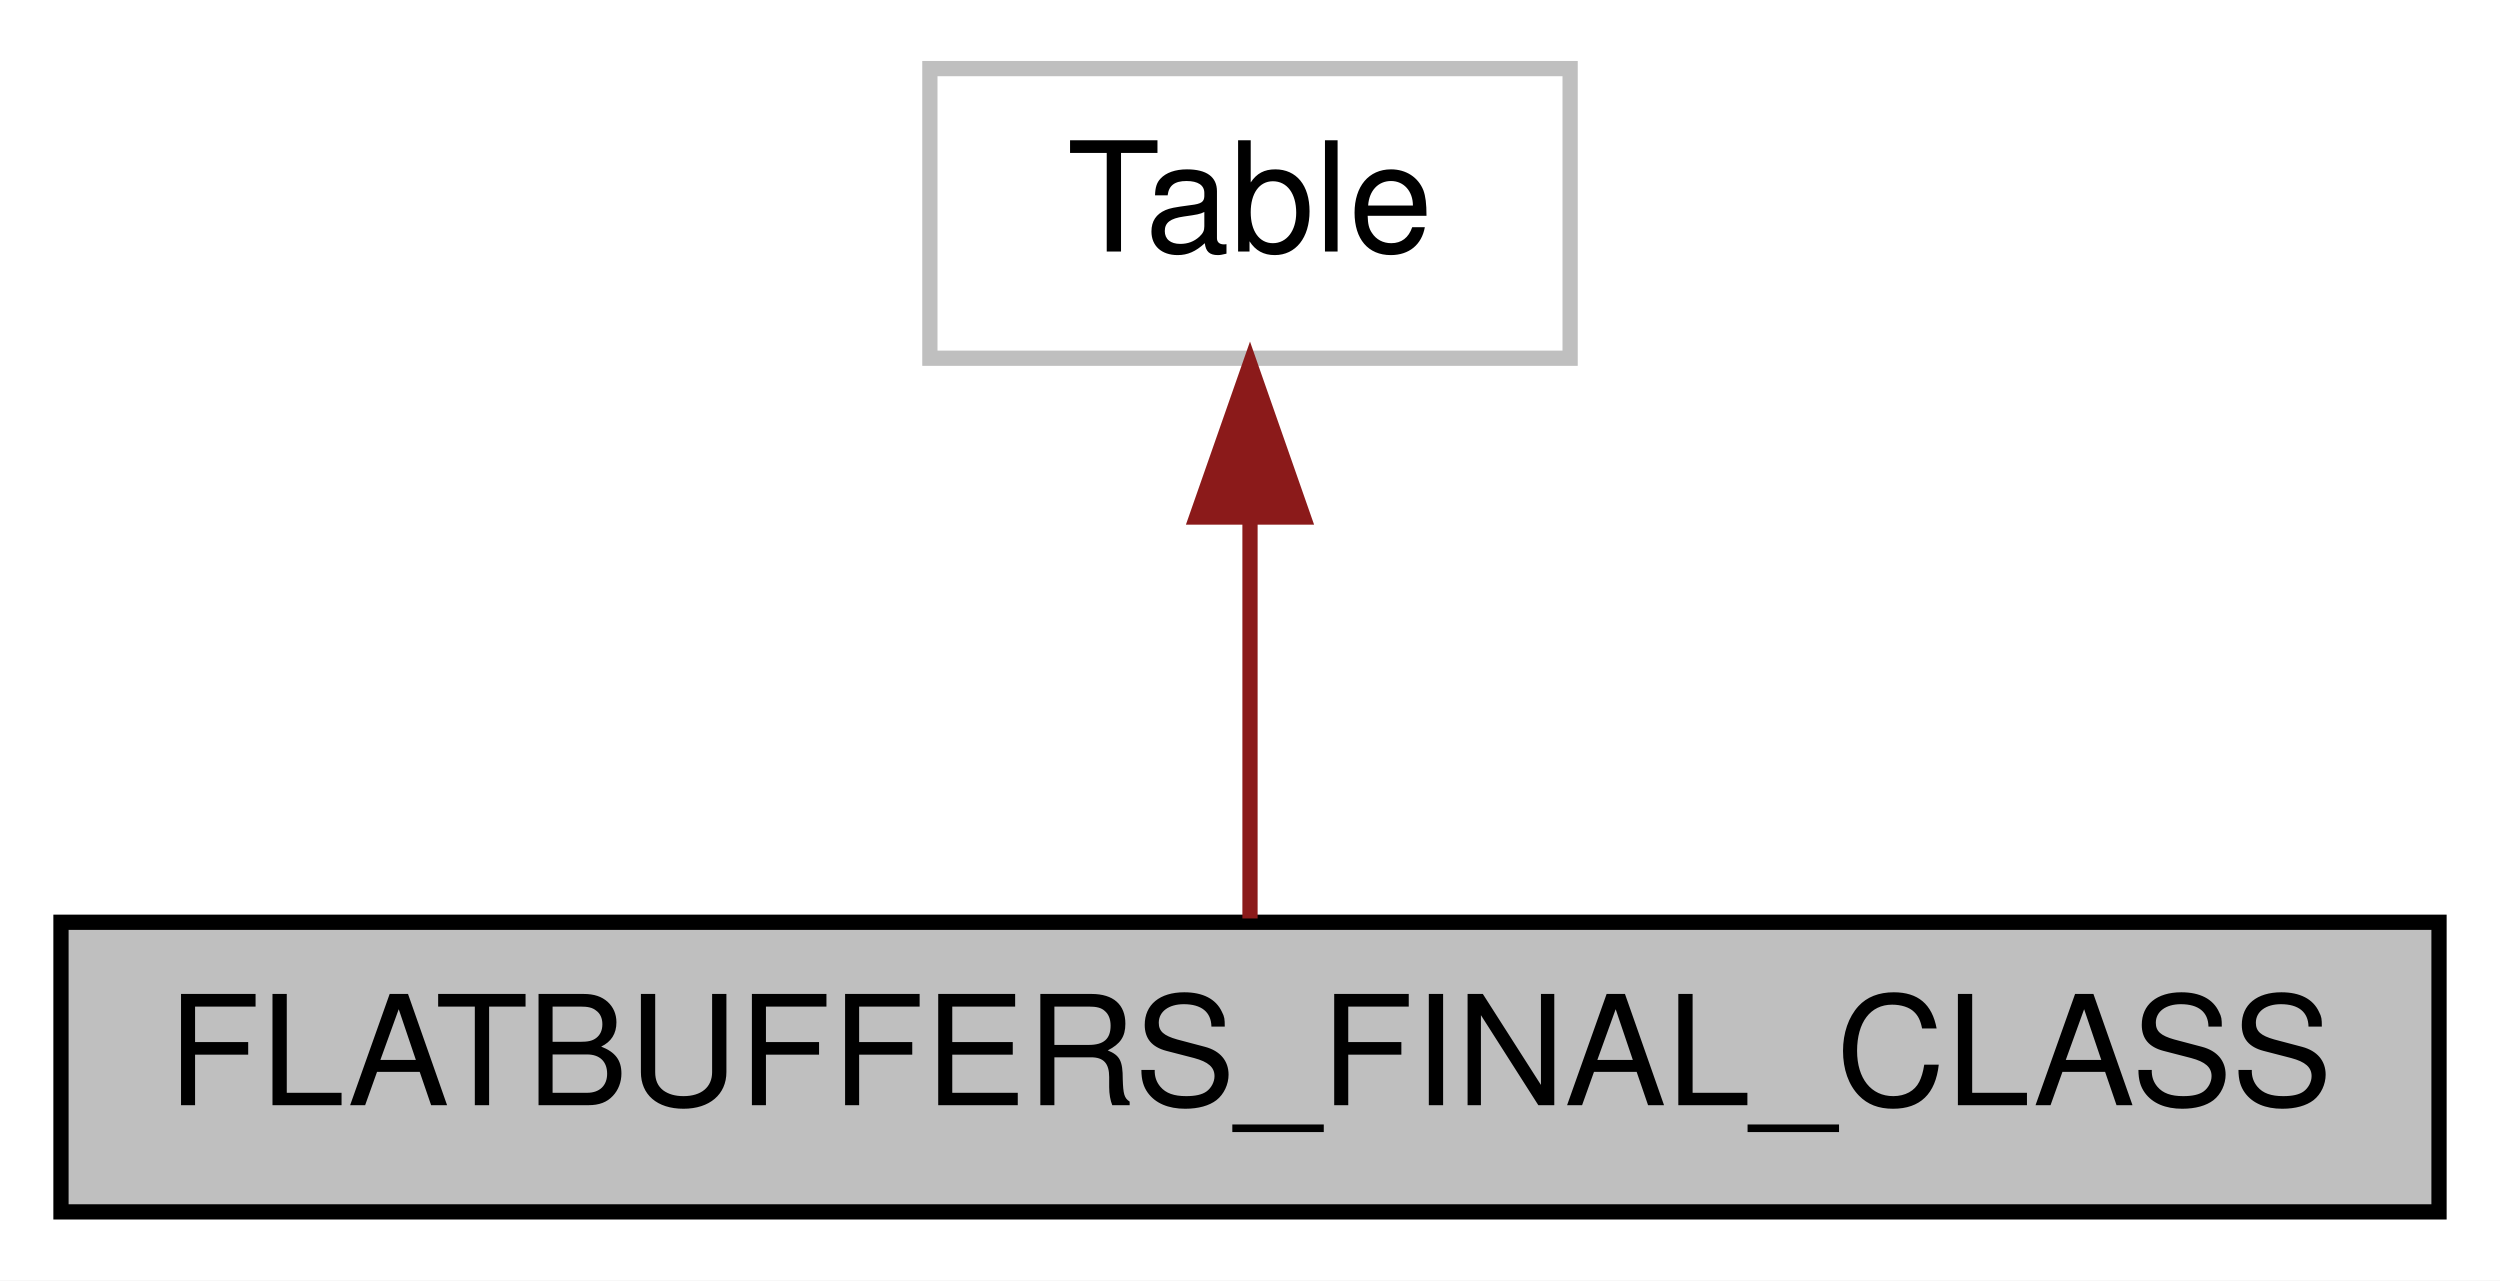
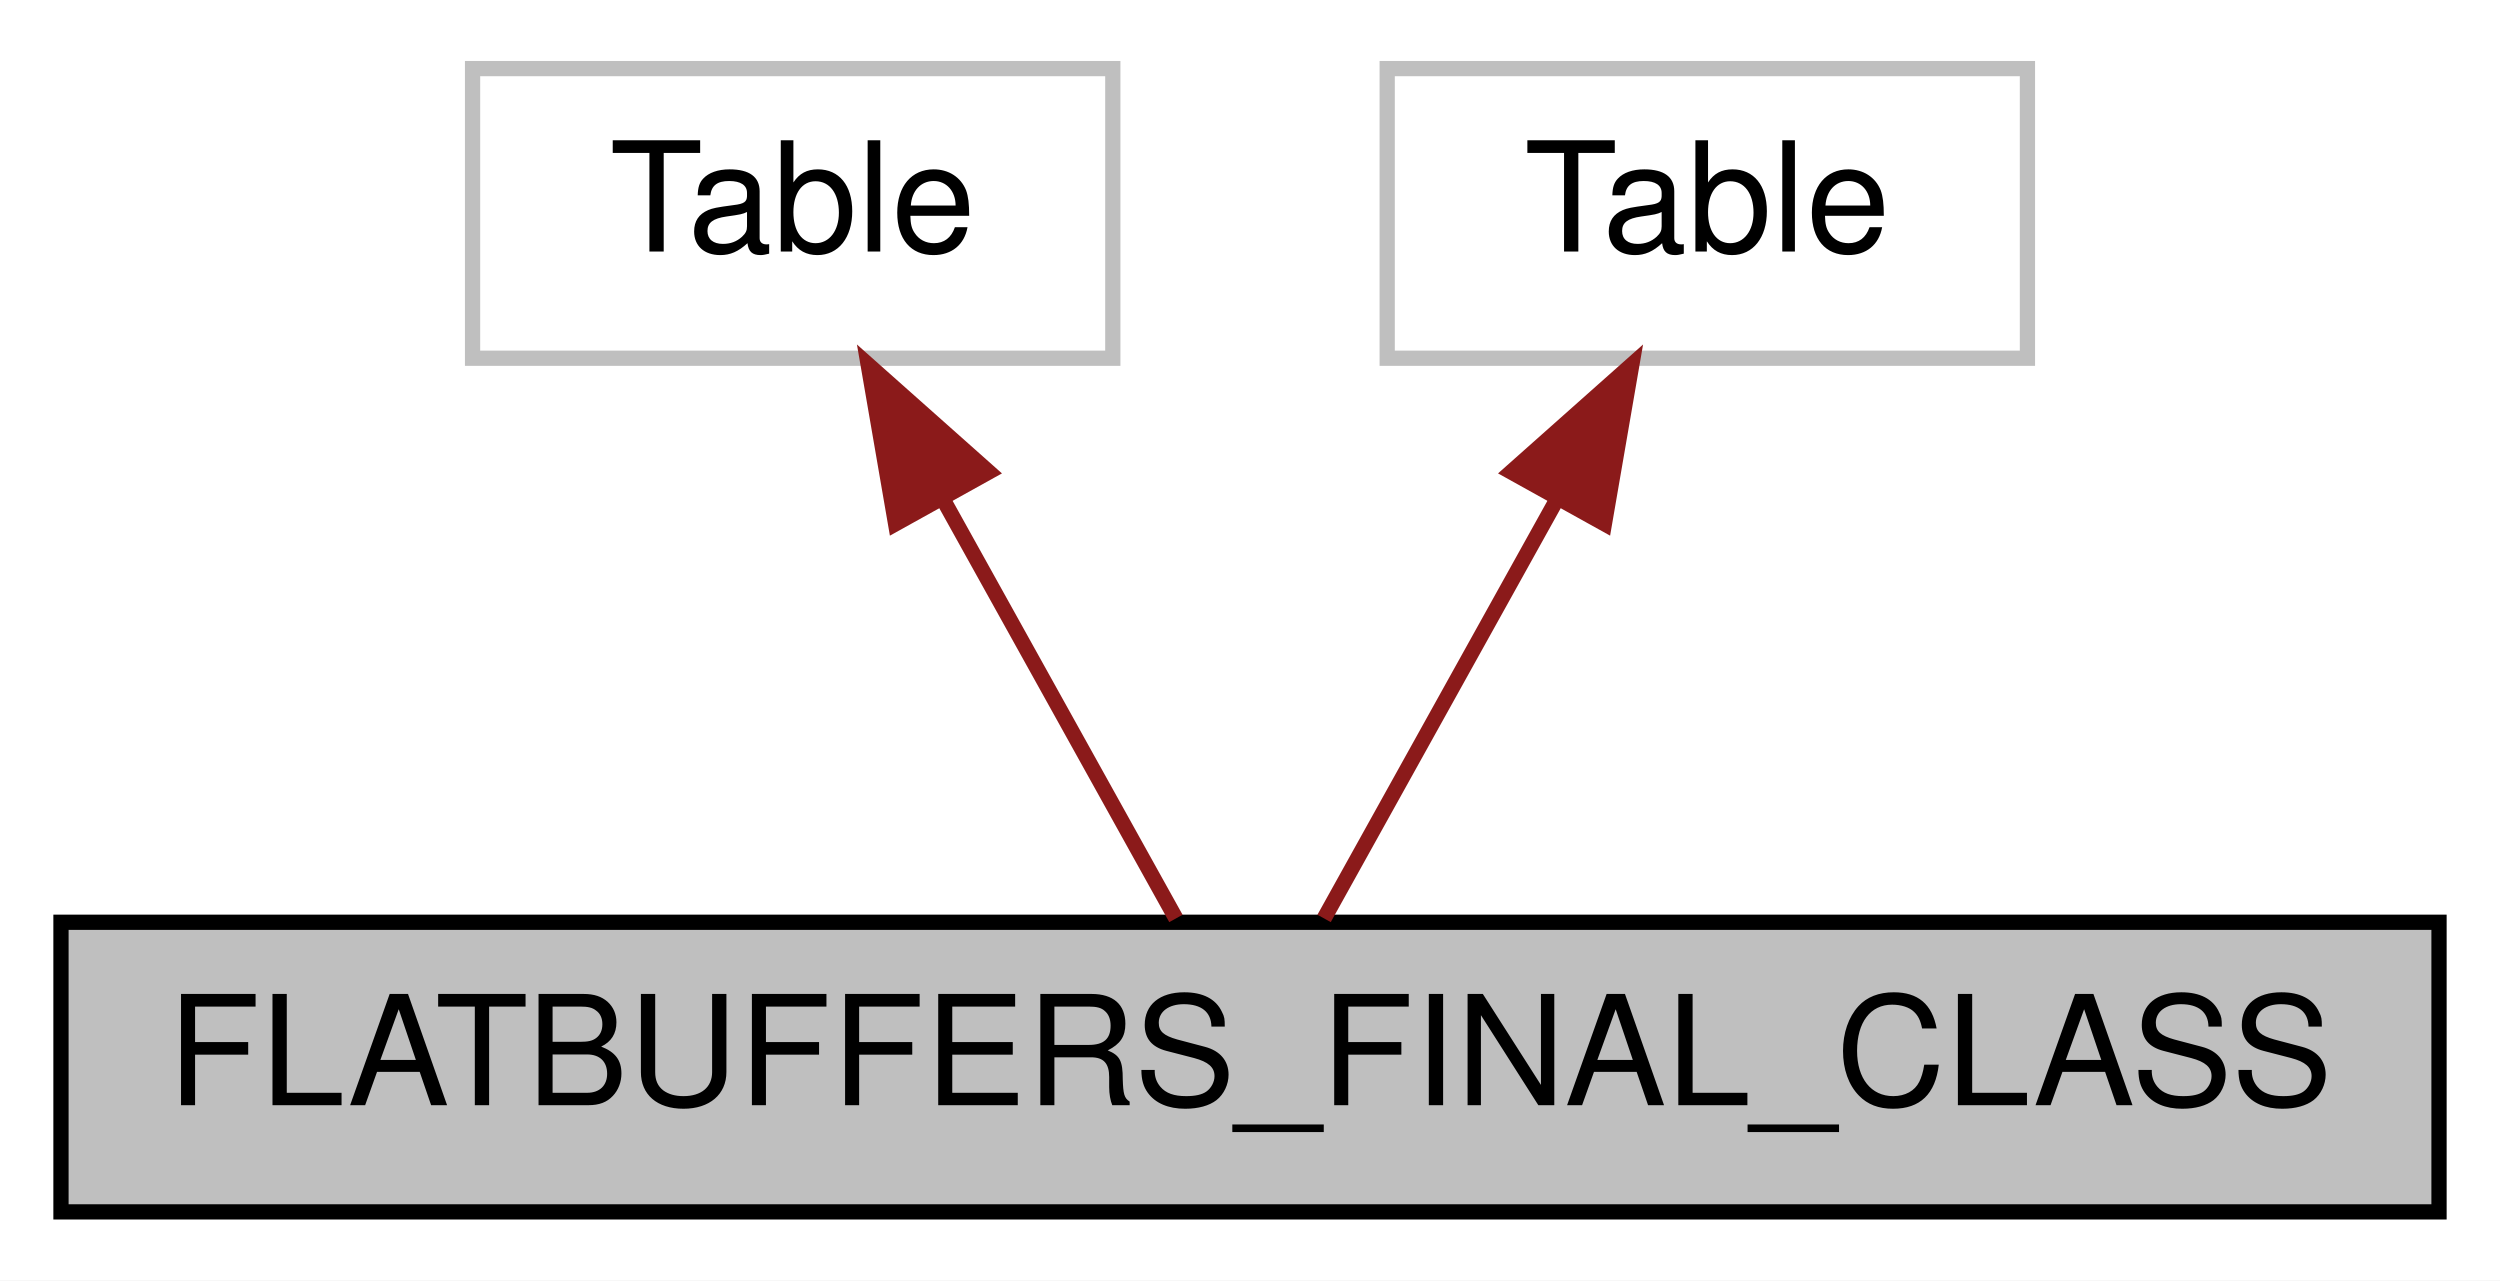
<svg xmlns="http://www.w3.org/2000/svg" xmlns:xlink="http://www.w3.org/1999/xlink" width="164pt" height="84pt" viewBox="0.00 0.00 164.00 84.00">
  <g id="graph0" class="graph" transform="scale(1 1) rotate(0) translate(4 80)">
    <polygon fill="white" stroke="transparent" points="-4,4 -4,-80 160,-80 160,4 -4,4" />
    <g id="node1" class="node">
      <g id="a_node1">
        <a xlink:title=" ">
          <polygon fill="#bfbfbf" stroke="black" points="0,-0.5 0,-19.5 156,-19.5 156,-0.5 0,-0.5" />
          <text text-anchor="middle" x="78" y="-7.5" font-family="Helvetica,sans-Serif" font-size="10.00">FLATBUFFERS_FINAL_CLASS</text>
        </a>
      </g>
    </g>
    <g id="node2" class="node">
      <g id="a_node2">
        <a xlink:title=" ">
-           <polygon fill="white" stroke="#bfbfbf" points="57,-56.5 57,-75.5 99,-75.5 99,-56.5 57,-56.5" />
-           <text text-anchor="middle" x="78" y="-63.5" font-family="Helvetica,sans-Serif" font-size="10.00">Table</text>
+           <polygon fill="white" stroke="#bfbfbf" points="27,-56.5 27,-75.5 69,-75.5 69,-56.5 27,-56.5" />
+           <text text-anchor="middle" x="48" y="-63.5" font-family="Helvetica,sans-Serif" font-size="10.00">Table</text>
        </a>
      </g>
    </g>
    <g id="edge1" class="edge">
-       <path fill="none" stroke="#8b1a1a" d="M78,-45.8C78,-36.91 78,-26.78 78,-19.75" />
-       <polygon fill="#8b1a1a" stroke="#8b1a1a" points="74.5,-46.08 78,-56.08 81.5,-46.08 74.5,-46.08" />
+       <path fill="none" stroke="#8b1a1a" d="M57.85,-47.27C62.97,-38.05 69.02,-27.17 73.14,-19.75" />
+       <polygon fill="#8b1a1a" stroke="#8b1a1a" points="54.75,-45.64 52.95,-56.08 60.87,-49.04 54.75,-45.64" />
+     </g>
+     <g id="node3" class="node">
+       <g id="a_node3">
+         <a xlink:title=" ">
+           <polygon fill="white" stroke="#bfbfbf" points="87,-56.5 87,-75.5 129,-75.5 129,-56.5 87,-56.5" />
+           <text text-anchor="middle" x="108" y="-63.5" font-family="Helvetica,sans-Serif" font-size="10.00">Table</text>
+         </a>
+       </g>
+     </g>
+     <g id="edge2" class="edge">
+       <path fill="none" stroke="#8b1a1a" d="M98.15,-47.27C93.03,-38.05 86.98,-27.17 82.86,-19.75" />
+       <polygon fill="#8b1a1a" stroke="#8b1a1a" points="95.13,-49.04 103.05,-56.08 101.25,-45.64 95.13,-49.04" />
    </g>
  </g>
</svg>
